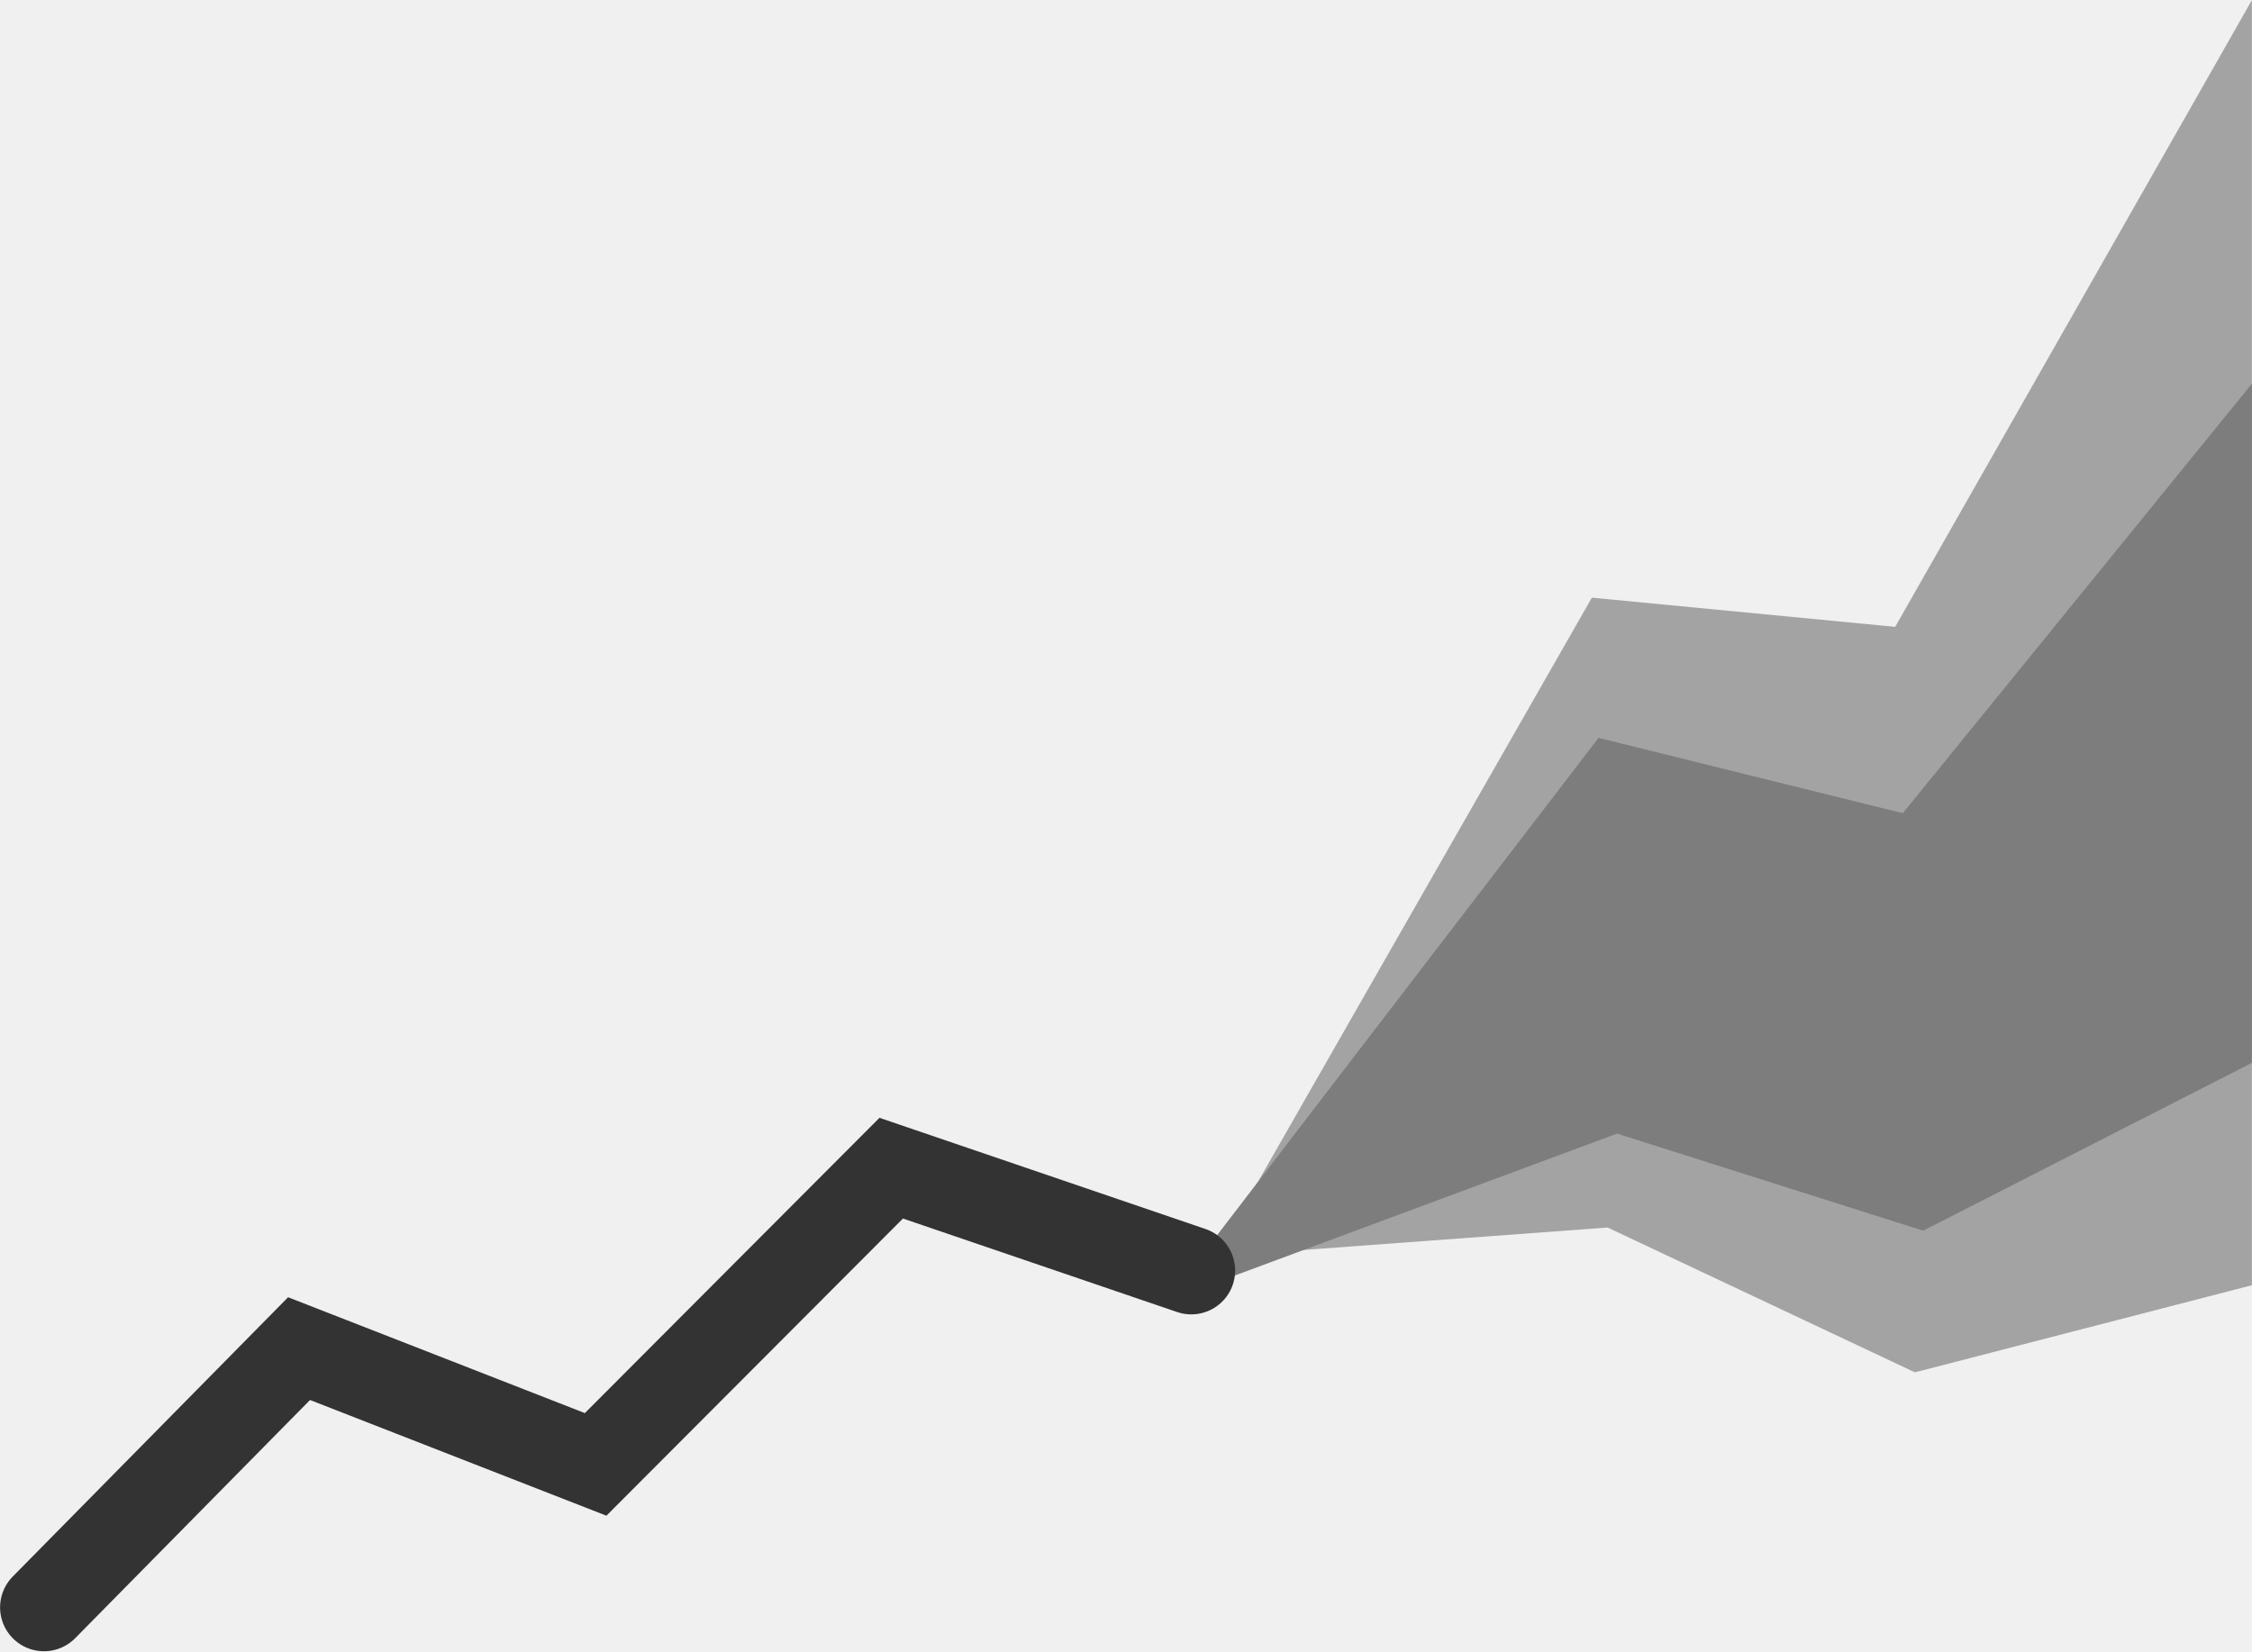
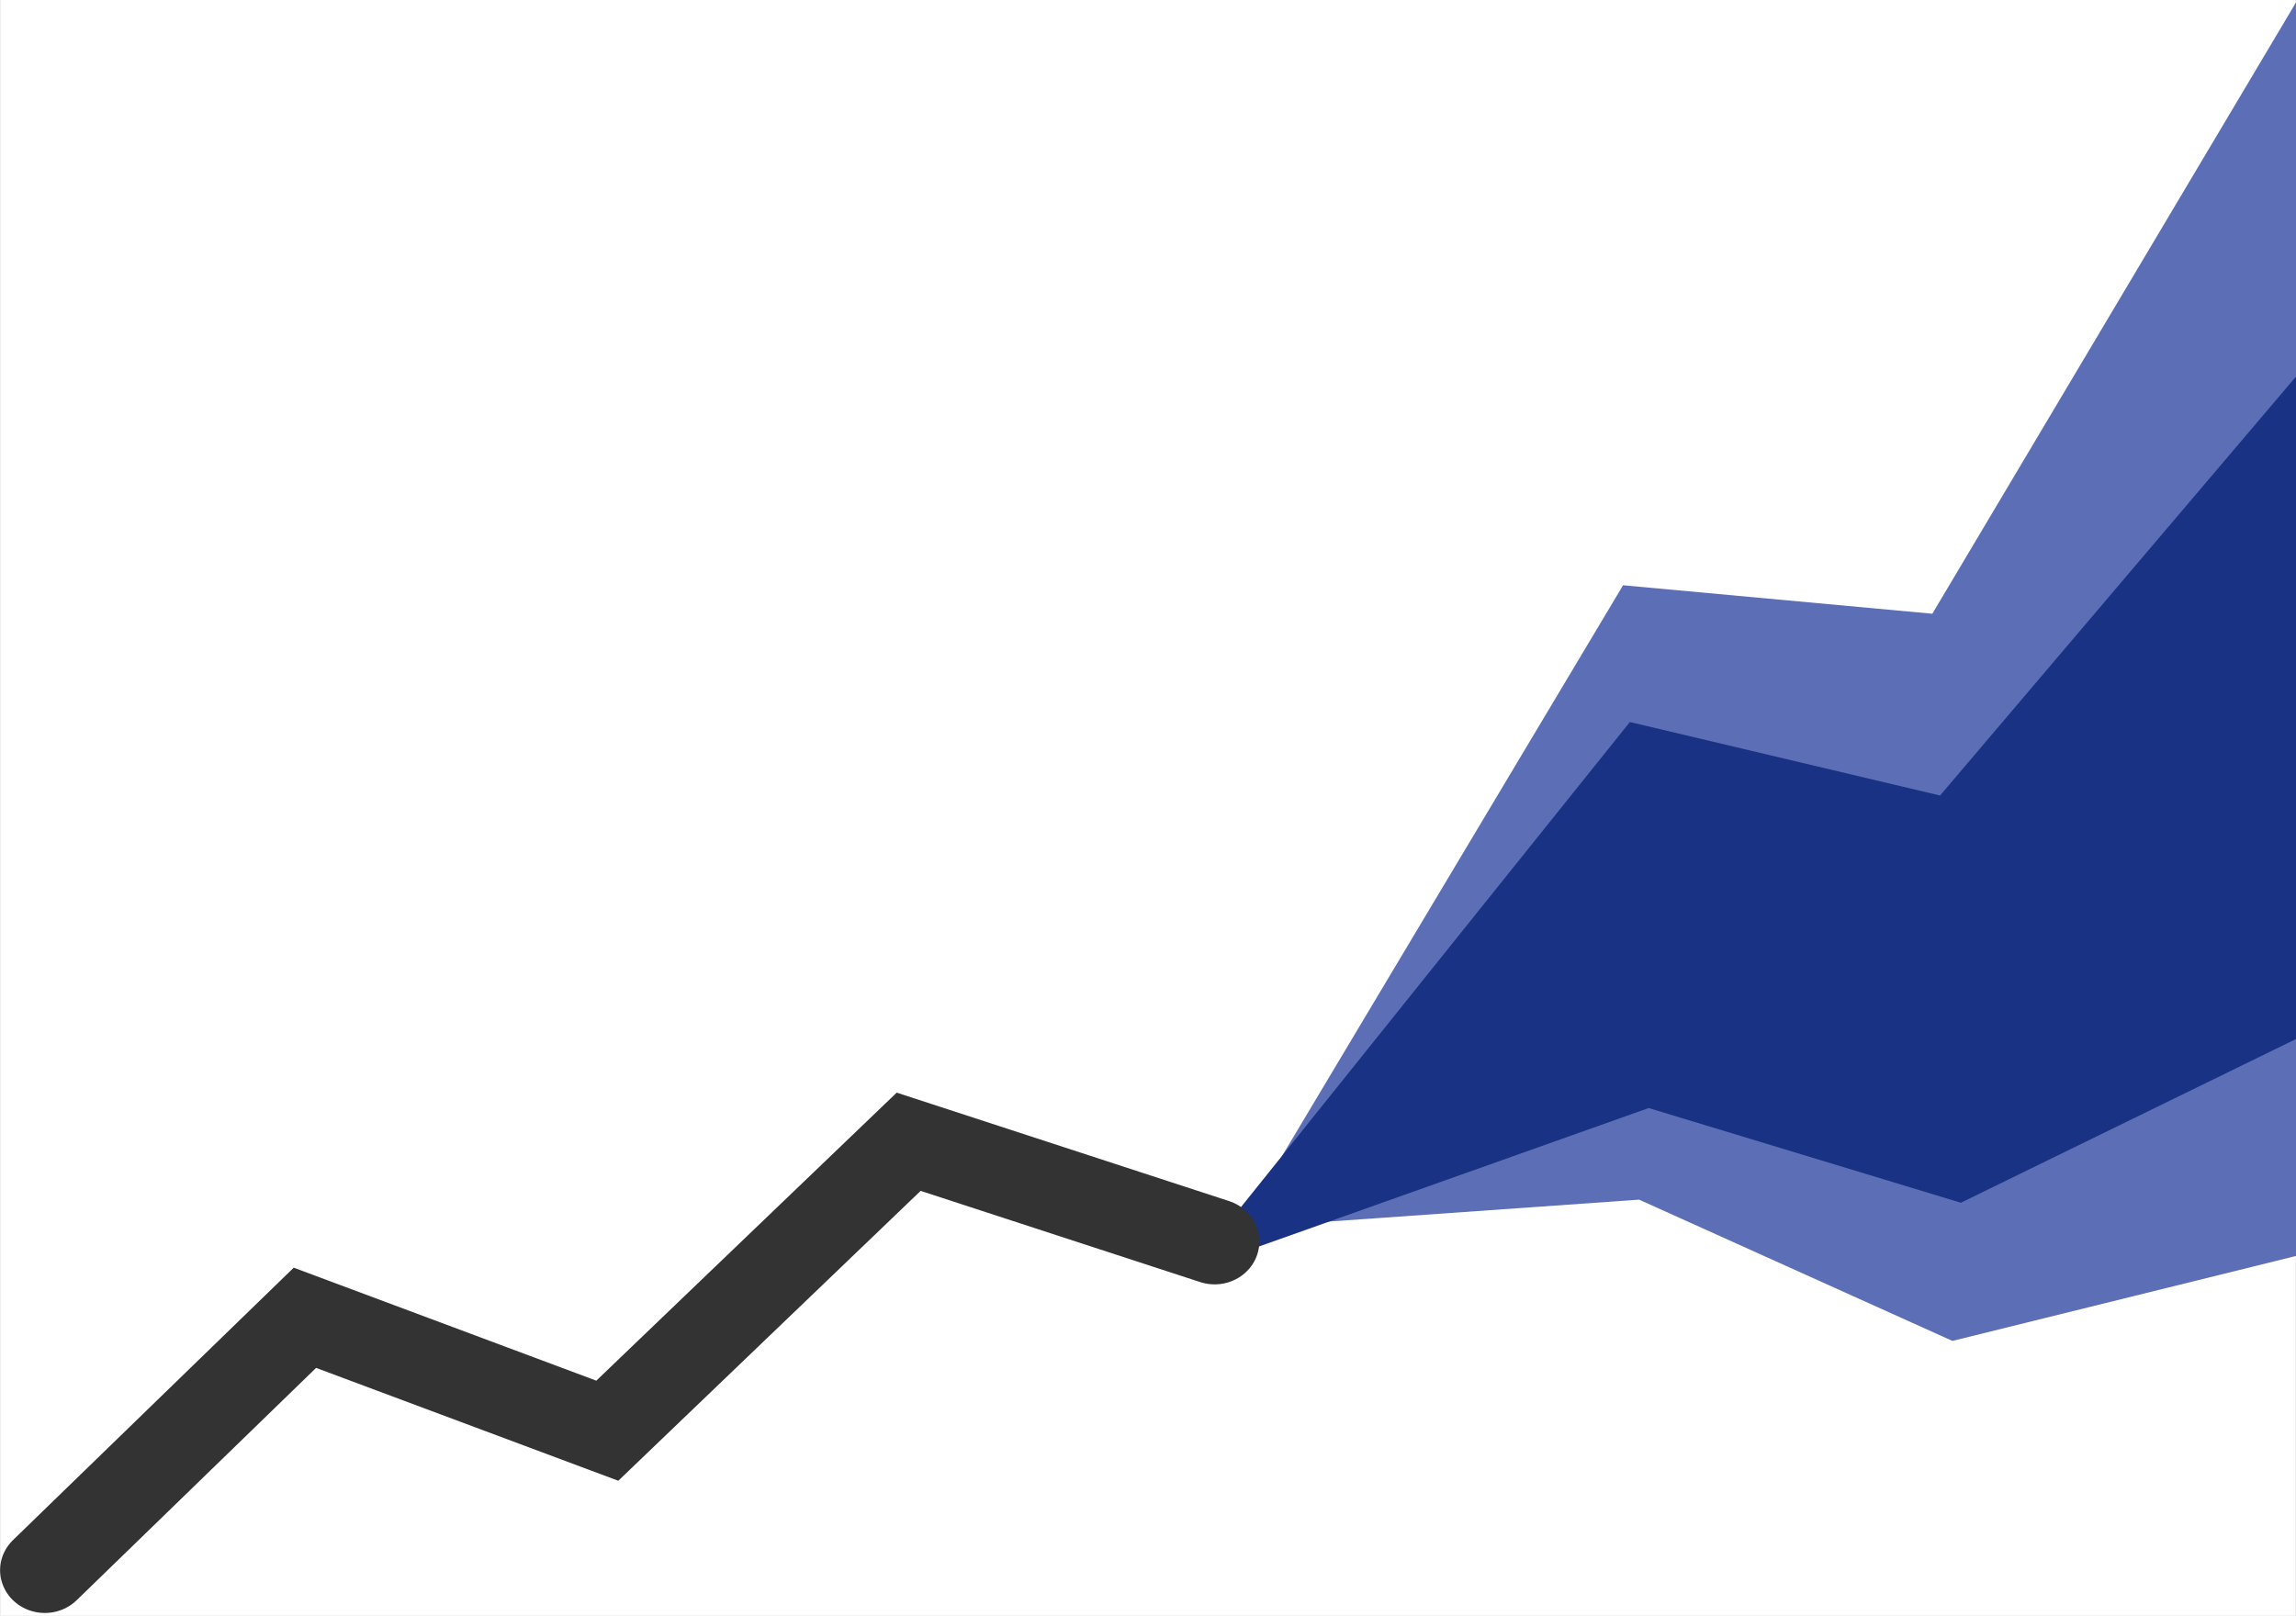
- <svg xmlns="http://www.w3.org/2000/svg" width="13.577mm" height="9.956mm" viewBox="0 0 13.577 9.956" version="1.1" id="svg7">
+ <svg xmlns="http://www.w3.org/2000/svg" width="18.117mm" height="12.749mm" viewBox="0 0 18.117 12.749" version="1.1" id="svg7">
  <defs id="defs7" />
-   <path style="fill:#a3a3a3;fill-opacity:1;stroke:#a3a3a3;stroke-width:0.529;stroke-linecap:butt;stroke-dasharray:none;stroke-opacity:1" d="M 9.742,7.132 11.571,7.994 13.312,7.544 V 1 L 11.571,4.059 9.742,3.883 7.803,7.275 Z" id="path4" />
-   <path style="fill:#7d7d7d;fill-opacity:1;stroke:#7d7d7d;stroke-width:0.529;stroke-linecap:butt;stroke-dasharray:none;stroke-opacity:1" d="M 9.742,6.555 11.571,7.135 13.312,6.246 V 3.058 L 11.571,5.2 9.742,4.747 7.803,7.275 Z" id="path2" />
-   <path style="fill:none;stroke:#333333;stroke-width:0.529;stroke-linecap:round;stroke-dasharray:none" d="M 0.265,9.691 1.803,8.131 3.591,8.829 5.373,7.043 7.182,7.66" id="path3" />
+   <rect style="fill:#ffffff;stroke-width:0.389;stroke-linejoin:round" id="rect1" width="18.102" height="12.749" x="0.008" y="0" />
+   <g id="g1" transform="matrix(1.334462,0,0,1.276923,0,0.01798654)">
+     <path style="fill:#5c6fb6;fill-opacity:1;stroke:#5c6fb6;stroke-width:0.529;stroke-linecap:butt;stroke-dasharray:none;stroke-opacity:1" d="M 9.742,7.132 11.571,7.994 13.312,7.544 V 1 L 11.571,4.059 9.742,3.883 7.803,7.275 Z" id="path4" />
+     <path style="fill:#1a3284;fill-opacity:1;stroke:#1a3284;stroke-width:0.529;stroke-linecap:butt;stroke-dasharray:none;stroke-opacity:1" d="M 9.742,6.555 11.571,7.135 13.312,6.246 V 3.058 L 11.571,5.2 9.742,4.747 7.803,7.275 Z" id="path2" />
+     <path style="fill:none;stroke:#333333;stroke-width:0.529;stroke-linecap:round;stroke-dasharray:none" d="M 0.265,9.691 1.803,8.131 3.591,8.829 5.373,7.043 7.182,7.66" id="path3" />
+   </g>
</svg>
